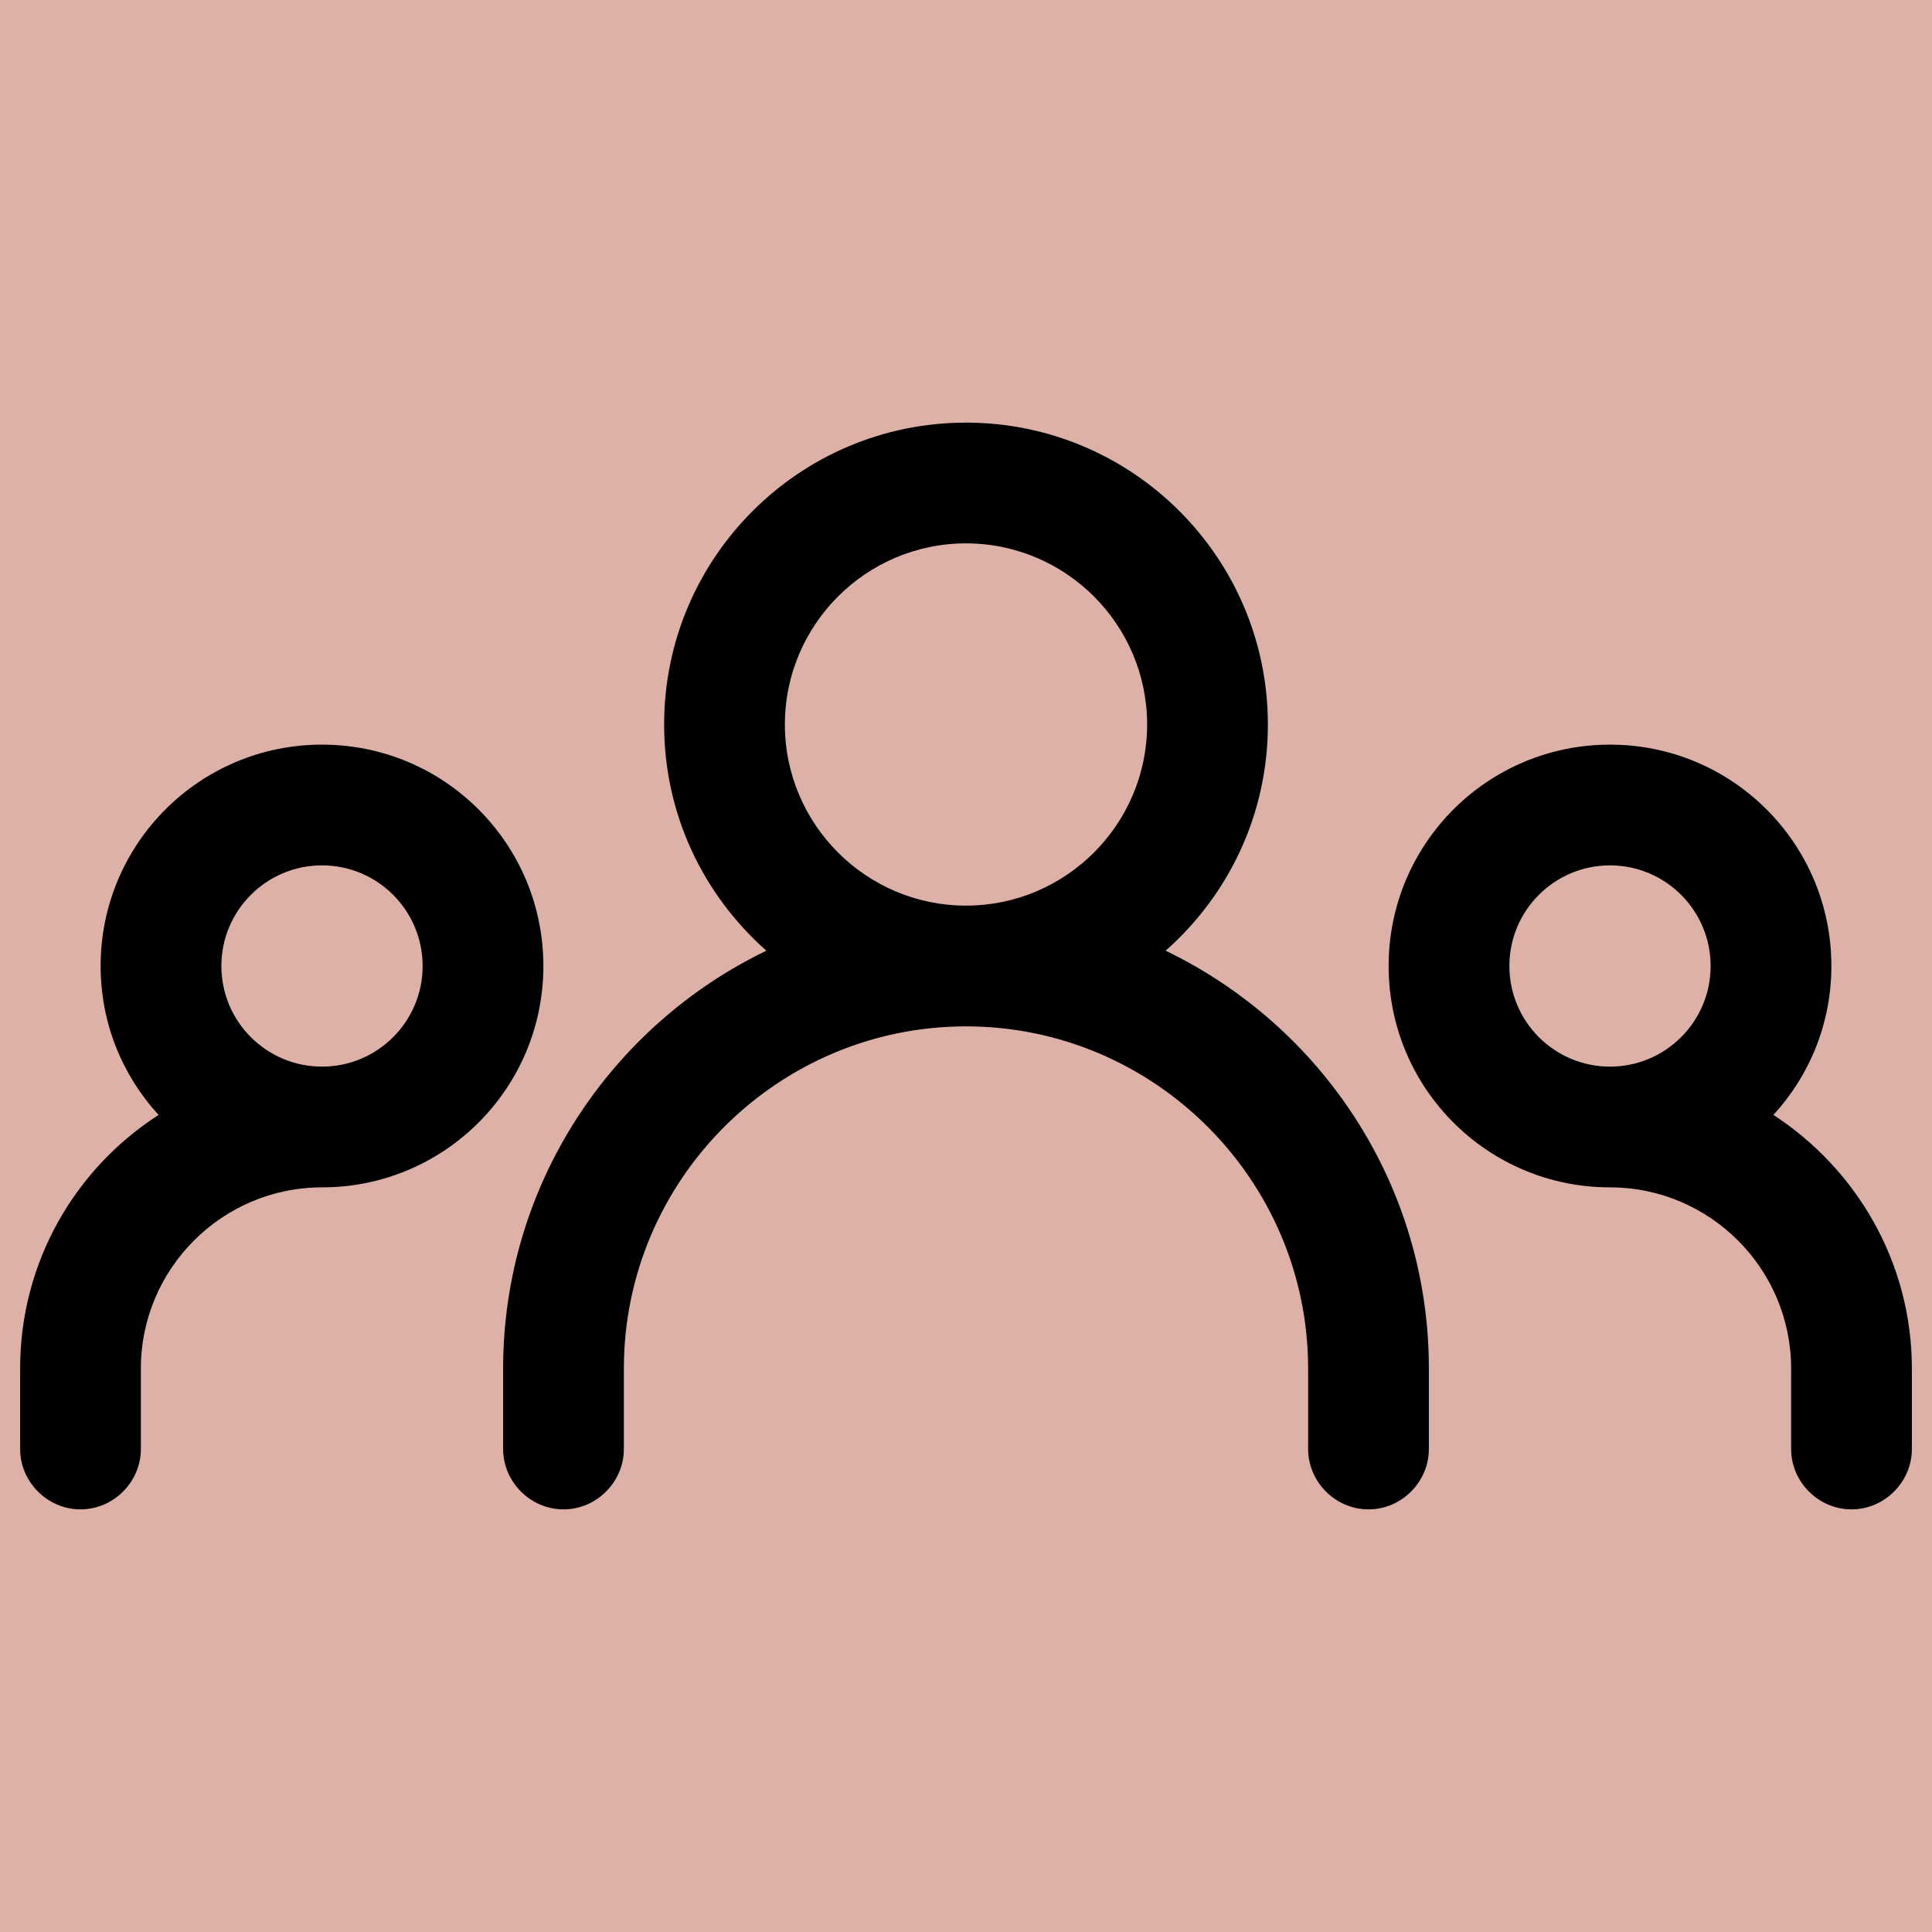
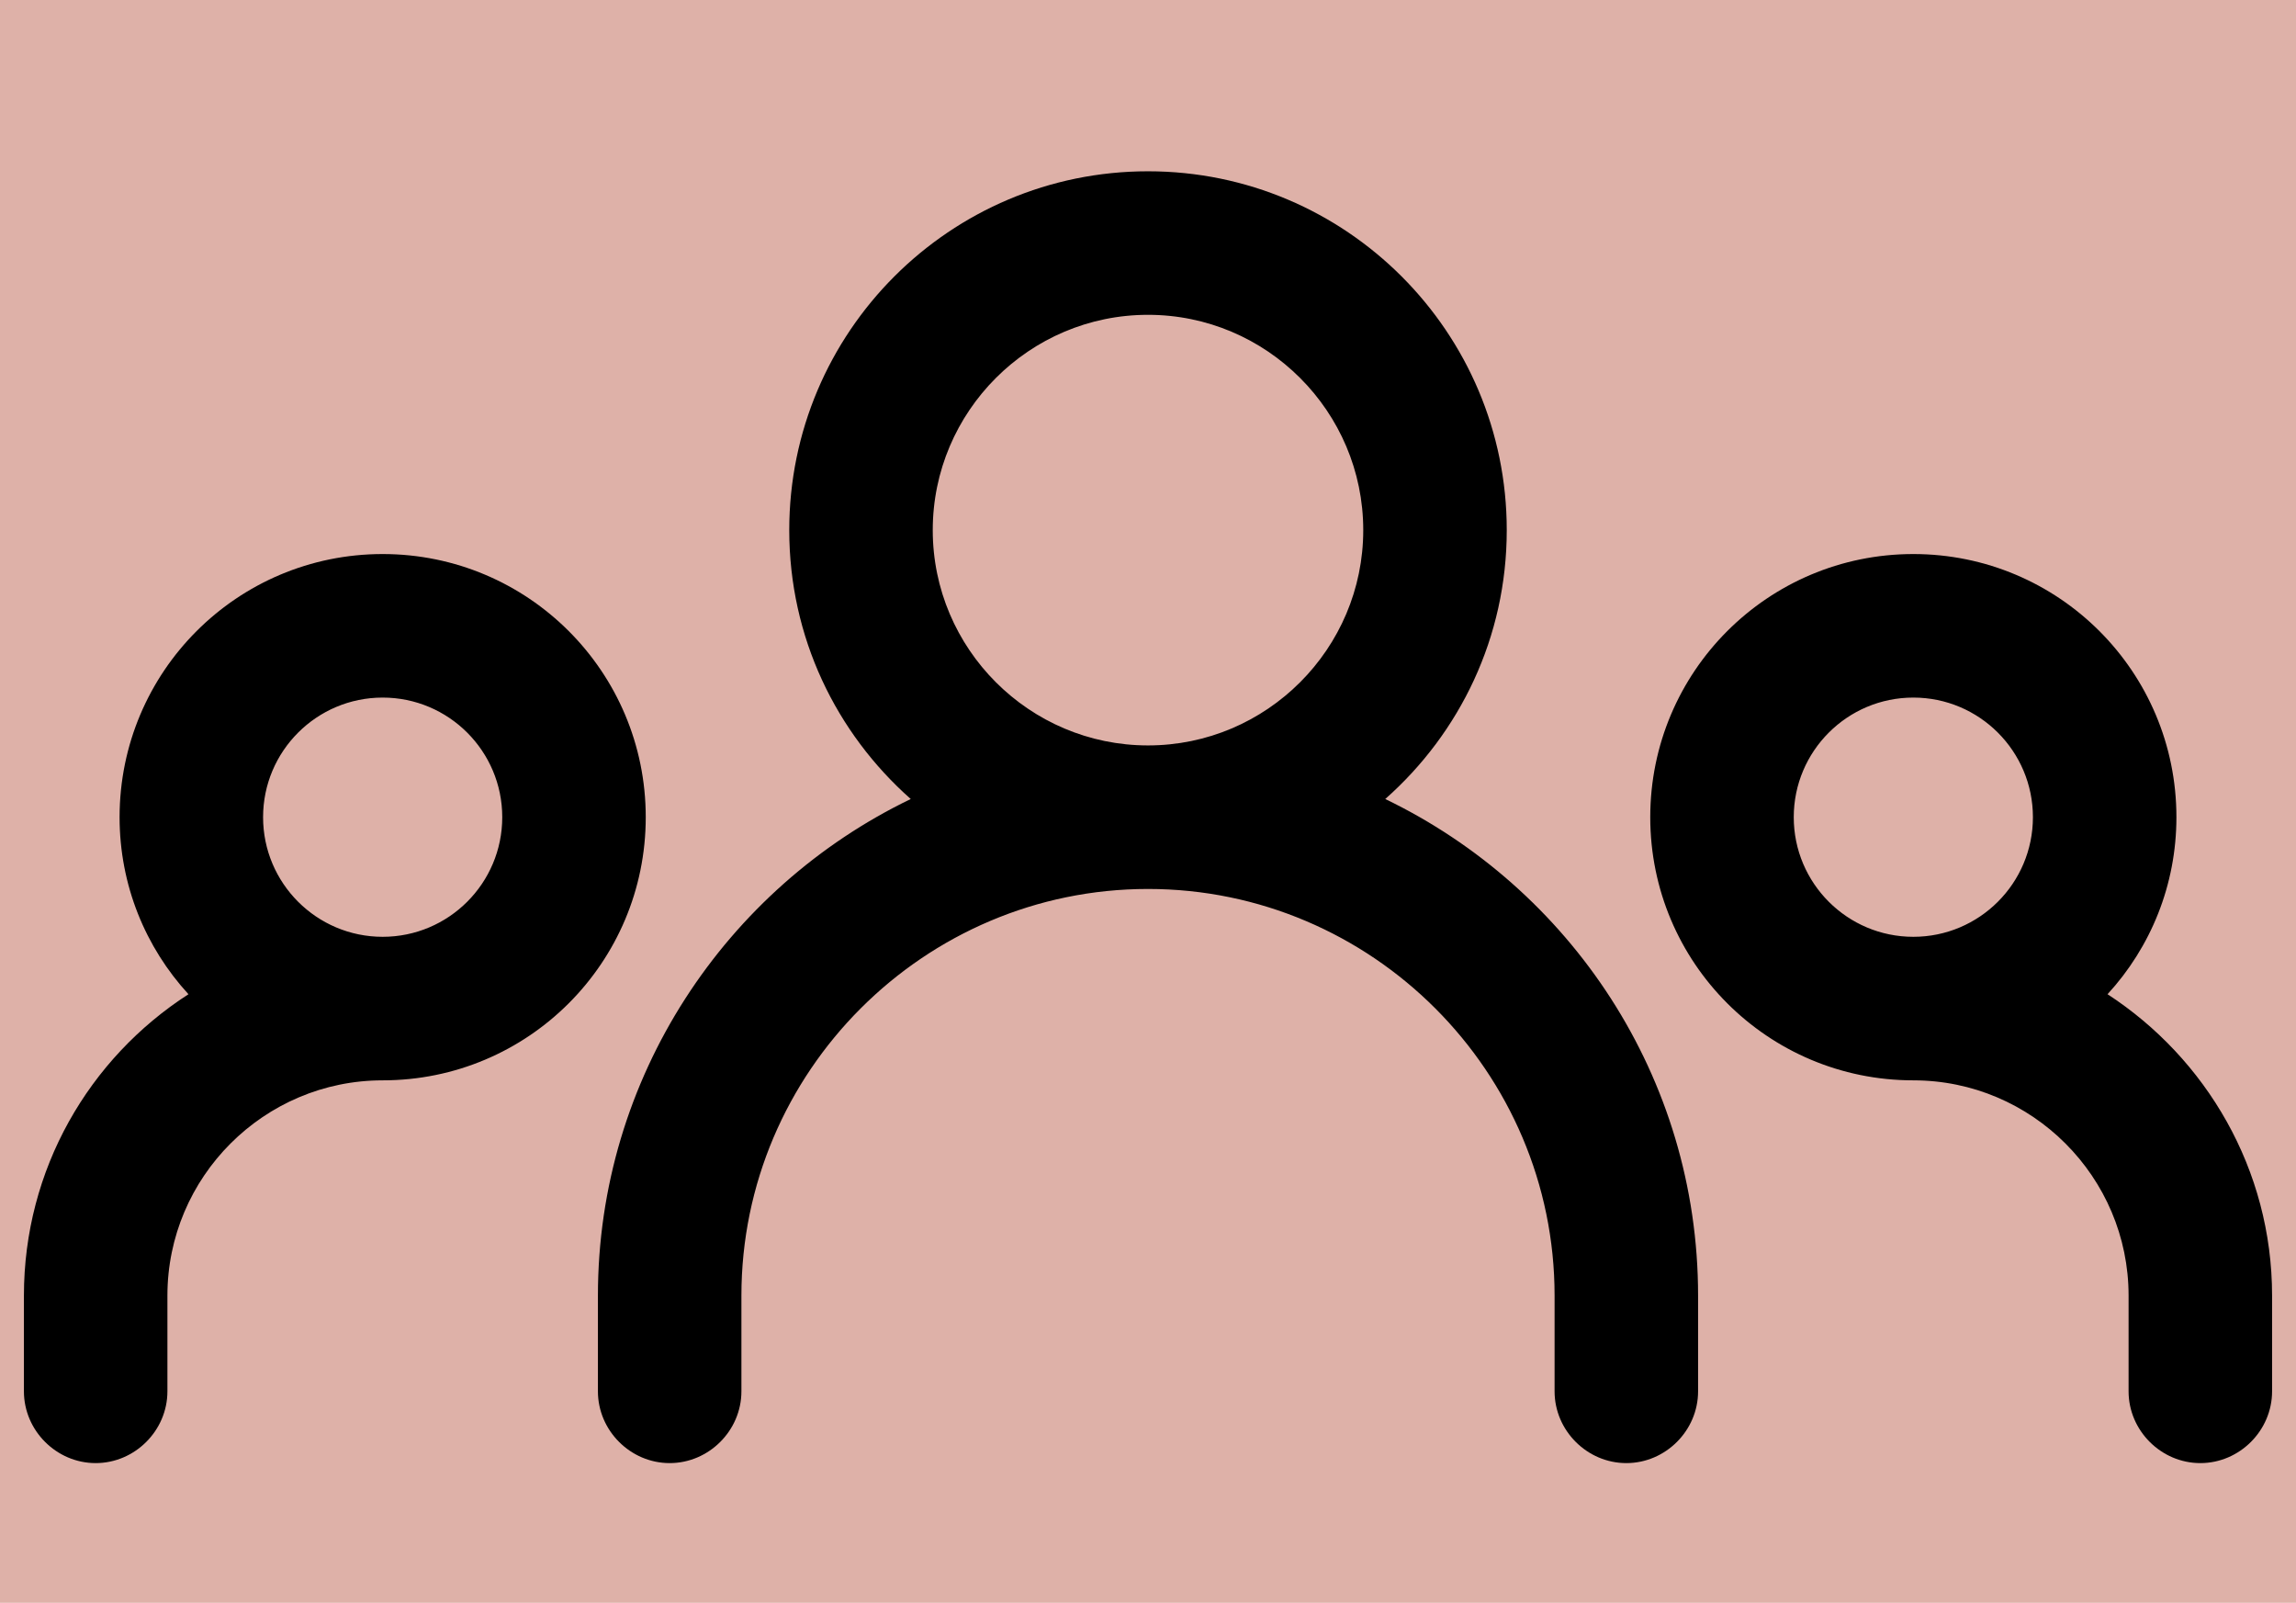
- <svg xmlns="http://www.w3.org/2000/svg" version="1.1" viewBox="0 0 24 24">
+ <svg xmlns="http://www.w3.org/2000/svg" id="Layer_1" version="1.1" viewBox="0 0 24 16.75">
  <defs>
    <style>
      .st0 {
        fill: #deb1a8;
      }
    </style>
  </defs>
  <g id="Layer_3">
-     <rect class="st0" width="24" height="24" />
+     <rect class="st0" width="24" height="16.75" />
  </g>
  <g id="Layer_2">
-     <path d="M23,18.75c-.41,0-.75-.34-.75-.75v-1c0-1.24-1.01-2.25-2.25-2.25-1.52,0-2.75-1.23-2.75-2.75s1.23-2.75,2.75-2.75,2.75,1.23,2.75,2.75c0,.71-.27,1.36-.72,1.85,1.03.67,1.72,1.83,1.72,3.15v1c0,.41-.34.75-.75.75ZM20,10.75c-.69,0-1.25.56-1.25,1.25s.56,1.25,1.25,1.25,1.25-.56,1.25-1.25-.56-1.25-1.25-1.25ZM17,18.75c-.41,0-.75-.34-.75-.75v-1c0-2.34-1.91-4.25-4.25-4.25s-4.25,1.91-4.25,4.25v1c0,.41-.34.75-.75.75s-.75-.34-.75-.75v-1c0-2.28,1.34-4.26,3.27-5.19-.78-.69-1.27-1.69-1.27-2.81,0-2.07,1.68-3.75,3.75-3.75s3.75,1.68,3.75,3.75c0,1.12-.49,2.12-1.27,2.81,1.93.93,3.27,2.9,3.27,5.19v1c0,.41-.34.75-.75.75ZM12,6.75c-1.24,0-2.25,1.01-2.25,2.25s1.01,2.25,2.25,2.25,2.25-1.01,2.25-2.25-1.01-2.25-2.25-2.25ZM1,18.75c-.41,0-.75-.34-.75-.75v-1c0-1.32.68-2.48,1.72-3.15-.45-.49-.72-1.14-.72-1.85,0-1.52,1.23-2.75,2.75-2.75s2.75,1.23,2.75,2.75-1.23,2.75-2.75,2.75c-1.24,0-2.25,1.01-2.25,2.25v1c0,.41-.34.75-.75.75ZM4,10.75c-.69,0-1.25.56-1.25,1.25s.56,1.25,1.25,1.25,1.25-.56,1.25-1.25-.56-1.25-1.25-1.25Z" />
+     <path d="M23,15.29c-.41,0-.75-.34-.75-.75v-1c0-1.24-1.01-2.25-2.25-2.25-1.52,0-2.75-1.23-2.75-2.75s1.23-2.75,2.75-2.75,2.75,1.23,2.75,2.75c0,.71-.27,1.36-.72,1.85,1.03.67,1.72,1.83,1.72,3.15v1c0,.41-.34.75-.75.75ZM20,7.29c-.69,0-1.25.56-1.25,1.25s.56,1.25,1.25,1.25,1.25-.56,1.25-1.25-.56-1.25-1.25-1.25ZM17,15.29c-.41,0-.75-.34-.75-.75v-1c0-2.34-1.91-4.25-4.25-4.25s-4.25,1.91-4.25,4.25v1c0,.41-.34.75-.75.75s-.75-.34-.75-.75v-1c0-2.28,1.34-4.26,3.27-5.19-.78-.69-1.27-1.69-1.27-2.81,0-2.07,1.68-3.75,3.75-3.75s3.75,1.68,3.75,3.75c0,1.12-.49,2.12-1.27,2.81,1.93.93,3.27,2.9,3.27,5.19v1c0,.41-.34.75-.75.75ZM12,3.29c-1.24,0-2.25,1.01-2.25,2.25s1.01,2.25,2.25,2.25,2.25-1.01,2.25-2.25-1.01-2.25-2.25-2.25ZM1,15.29c-.41,0-.75-.34-.75-.75v-1c0-1.32.68-2.48,1.72-3.15-.45-.49-.72-1.14-.72-1.85,0-1.52,1.23-2.75,2.75-2.75s2.75,1.23,2.75,2.75-1.23,2.75-2.75,2.75c-1.24,0-2.25,1.01-2.25,2.25v1c0,.41-.34.75-.75.75ZM4,7.29c-.69,0-1.25.56-1.25,1.25s.56,1.25,1.25,1.25,1.25-.56,1.25-1.25-.56-1.25-1.25-1.25Z" />
  </g>
</svg>
